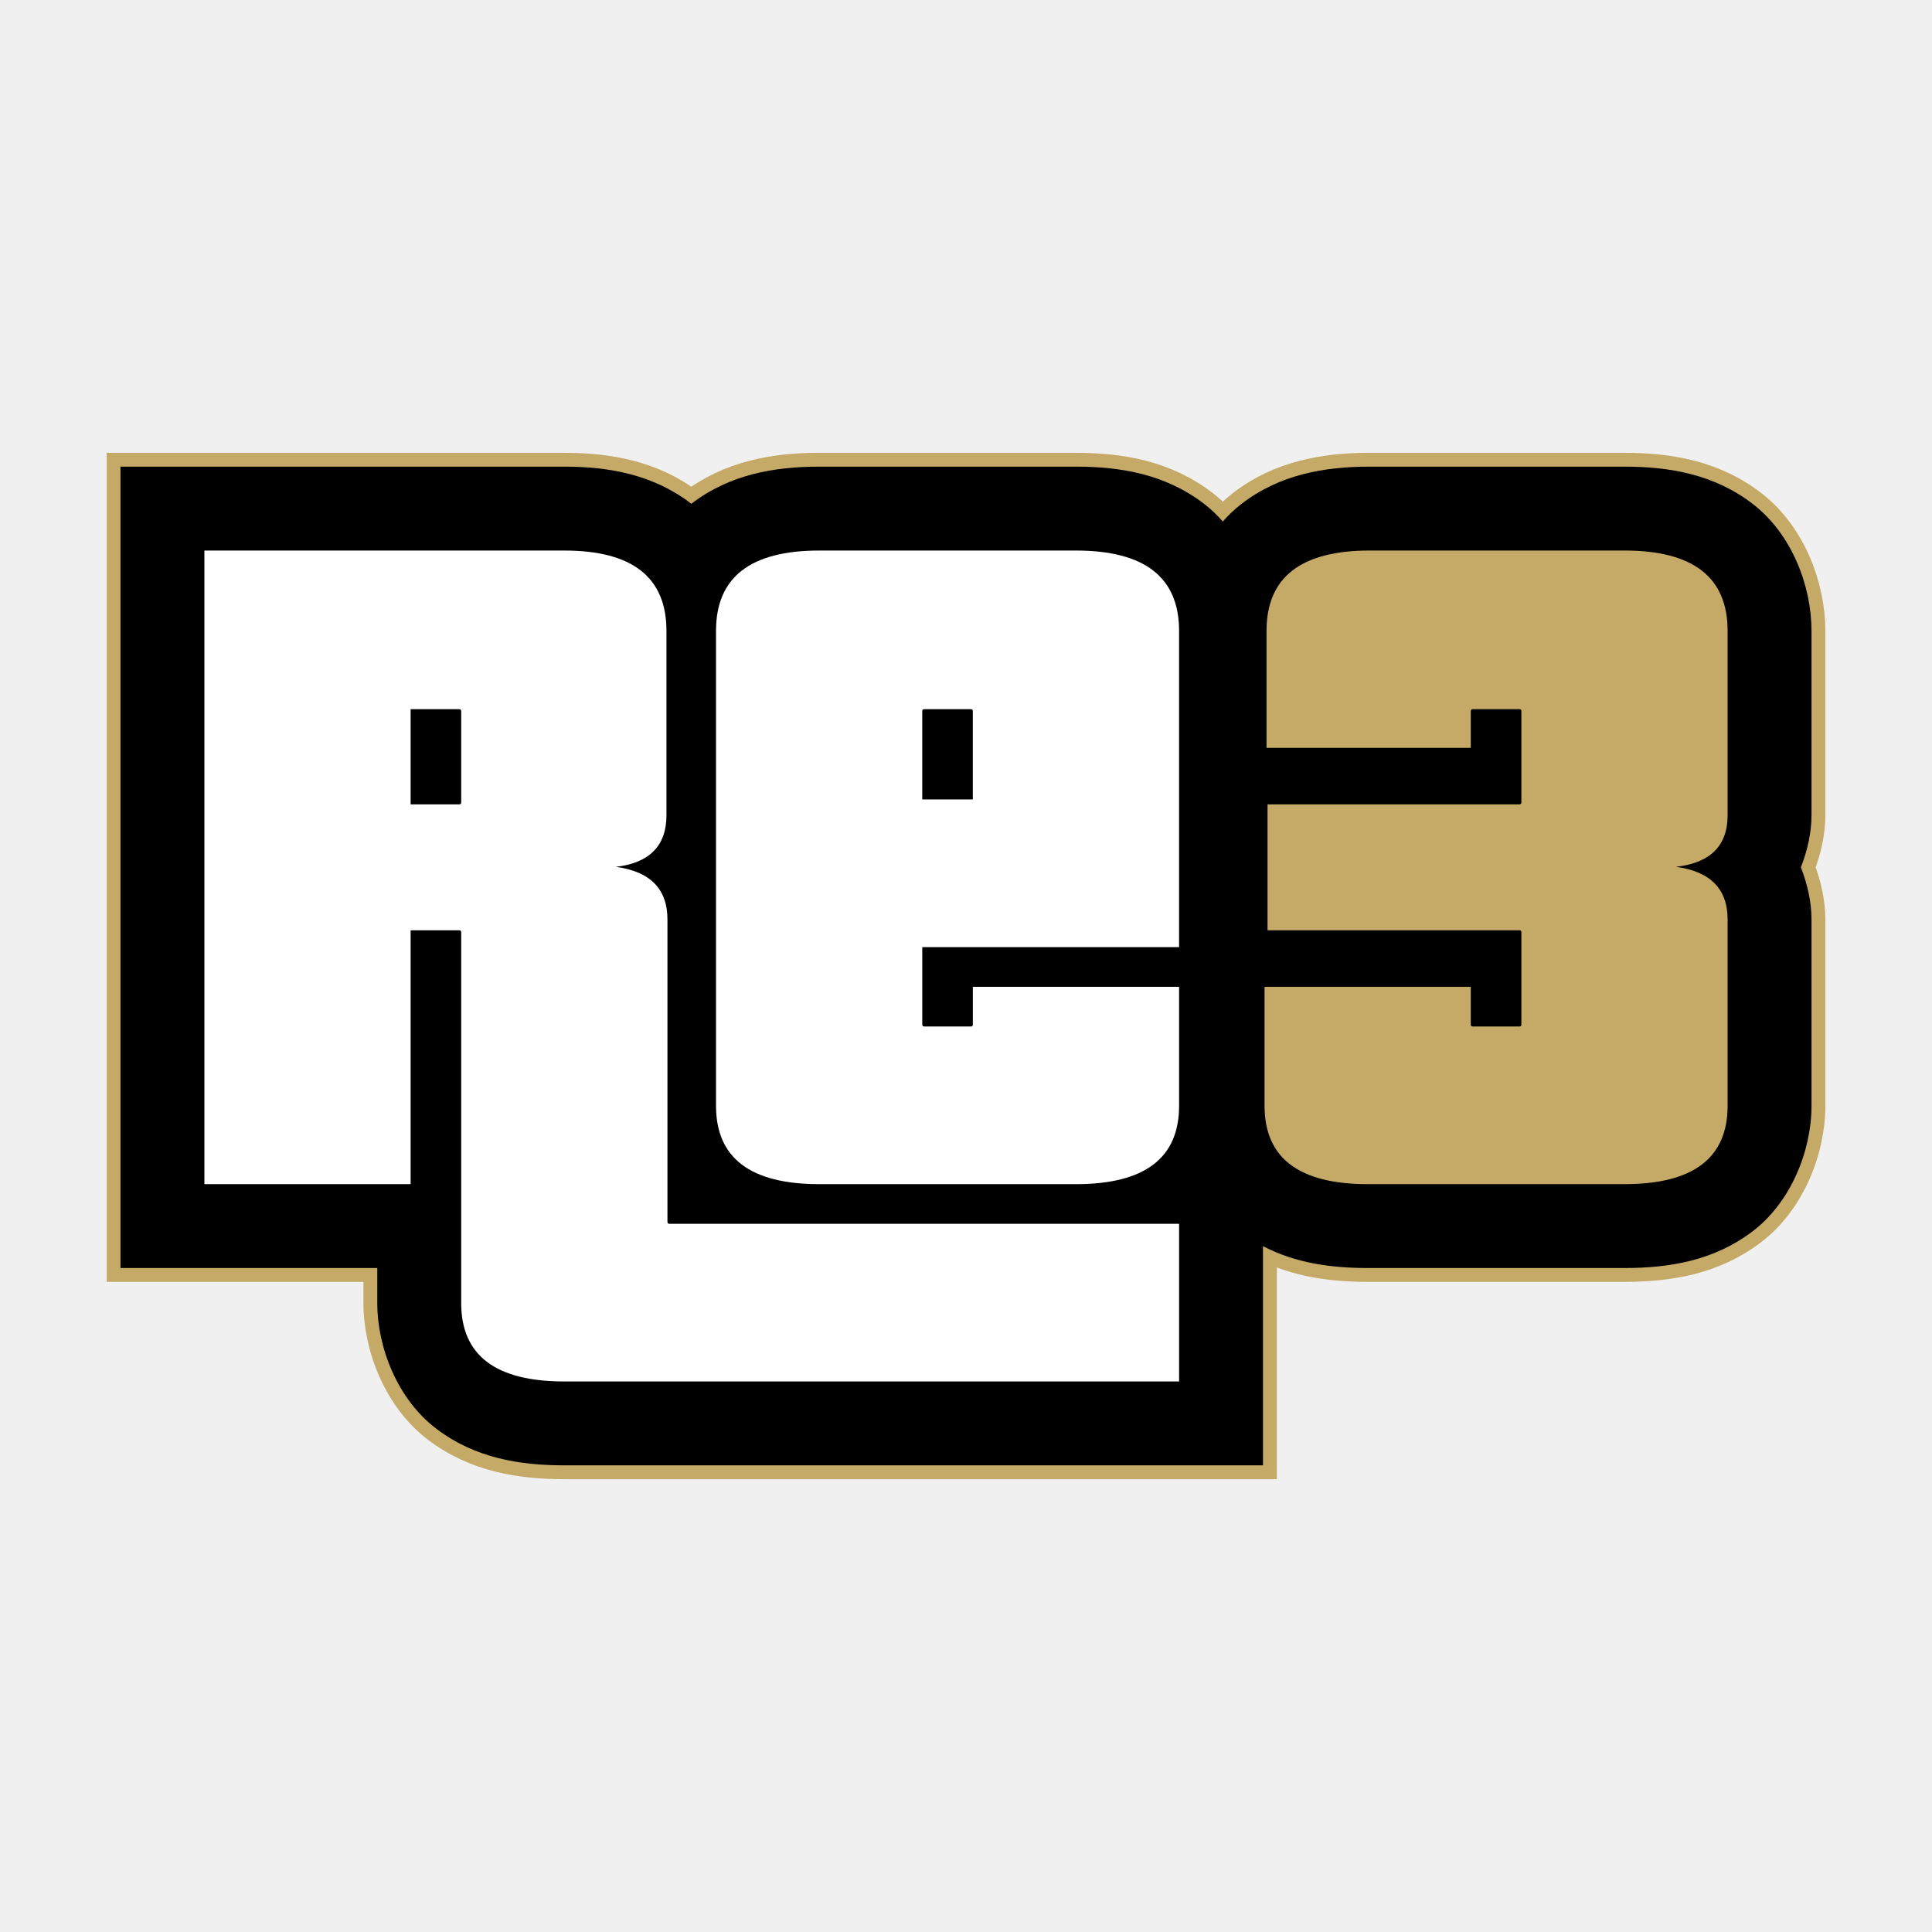
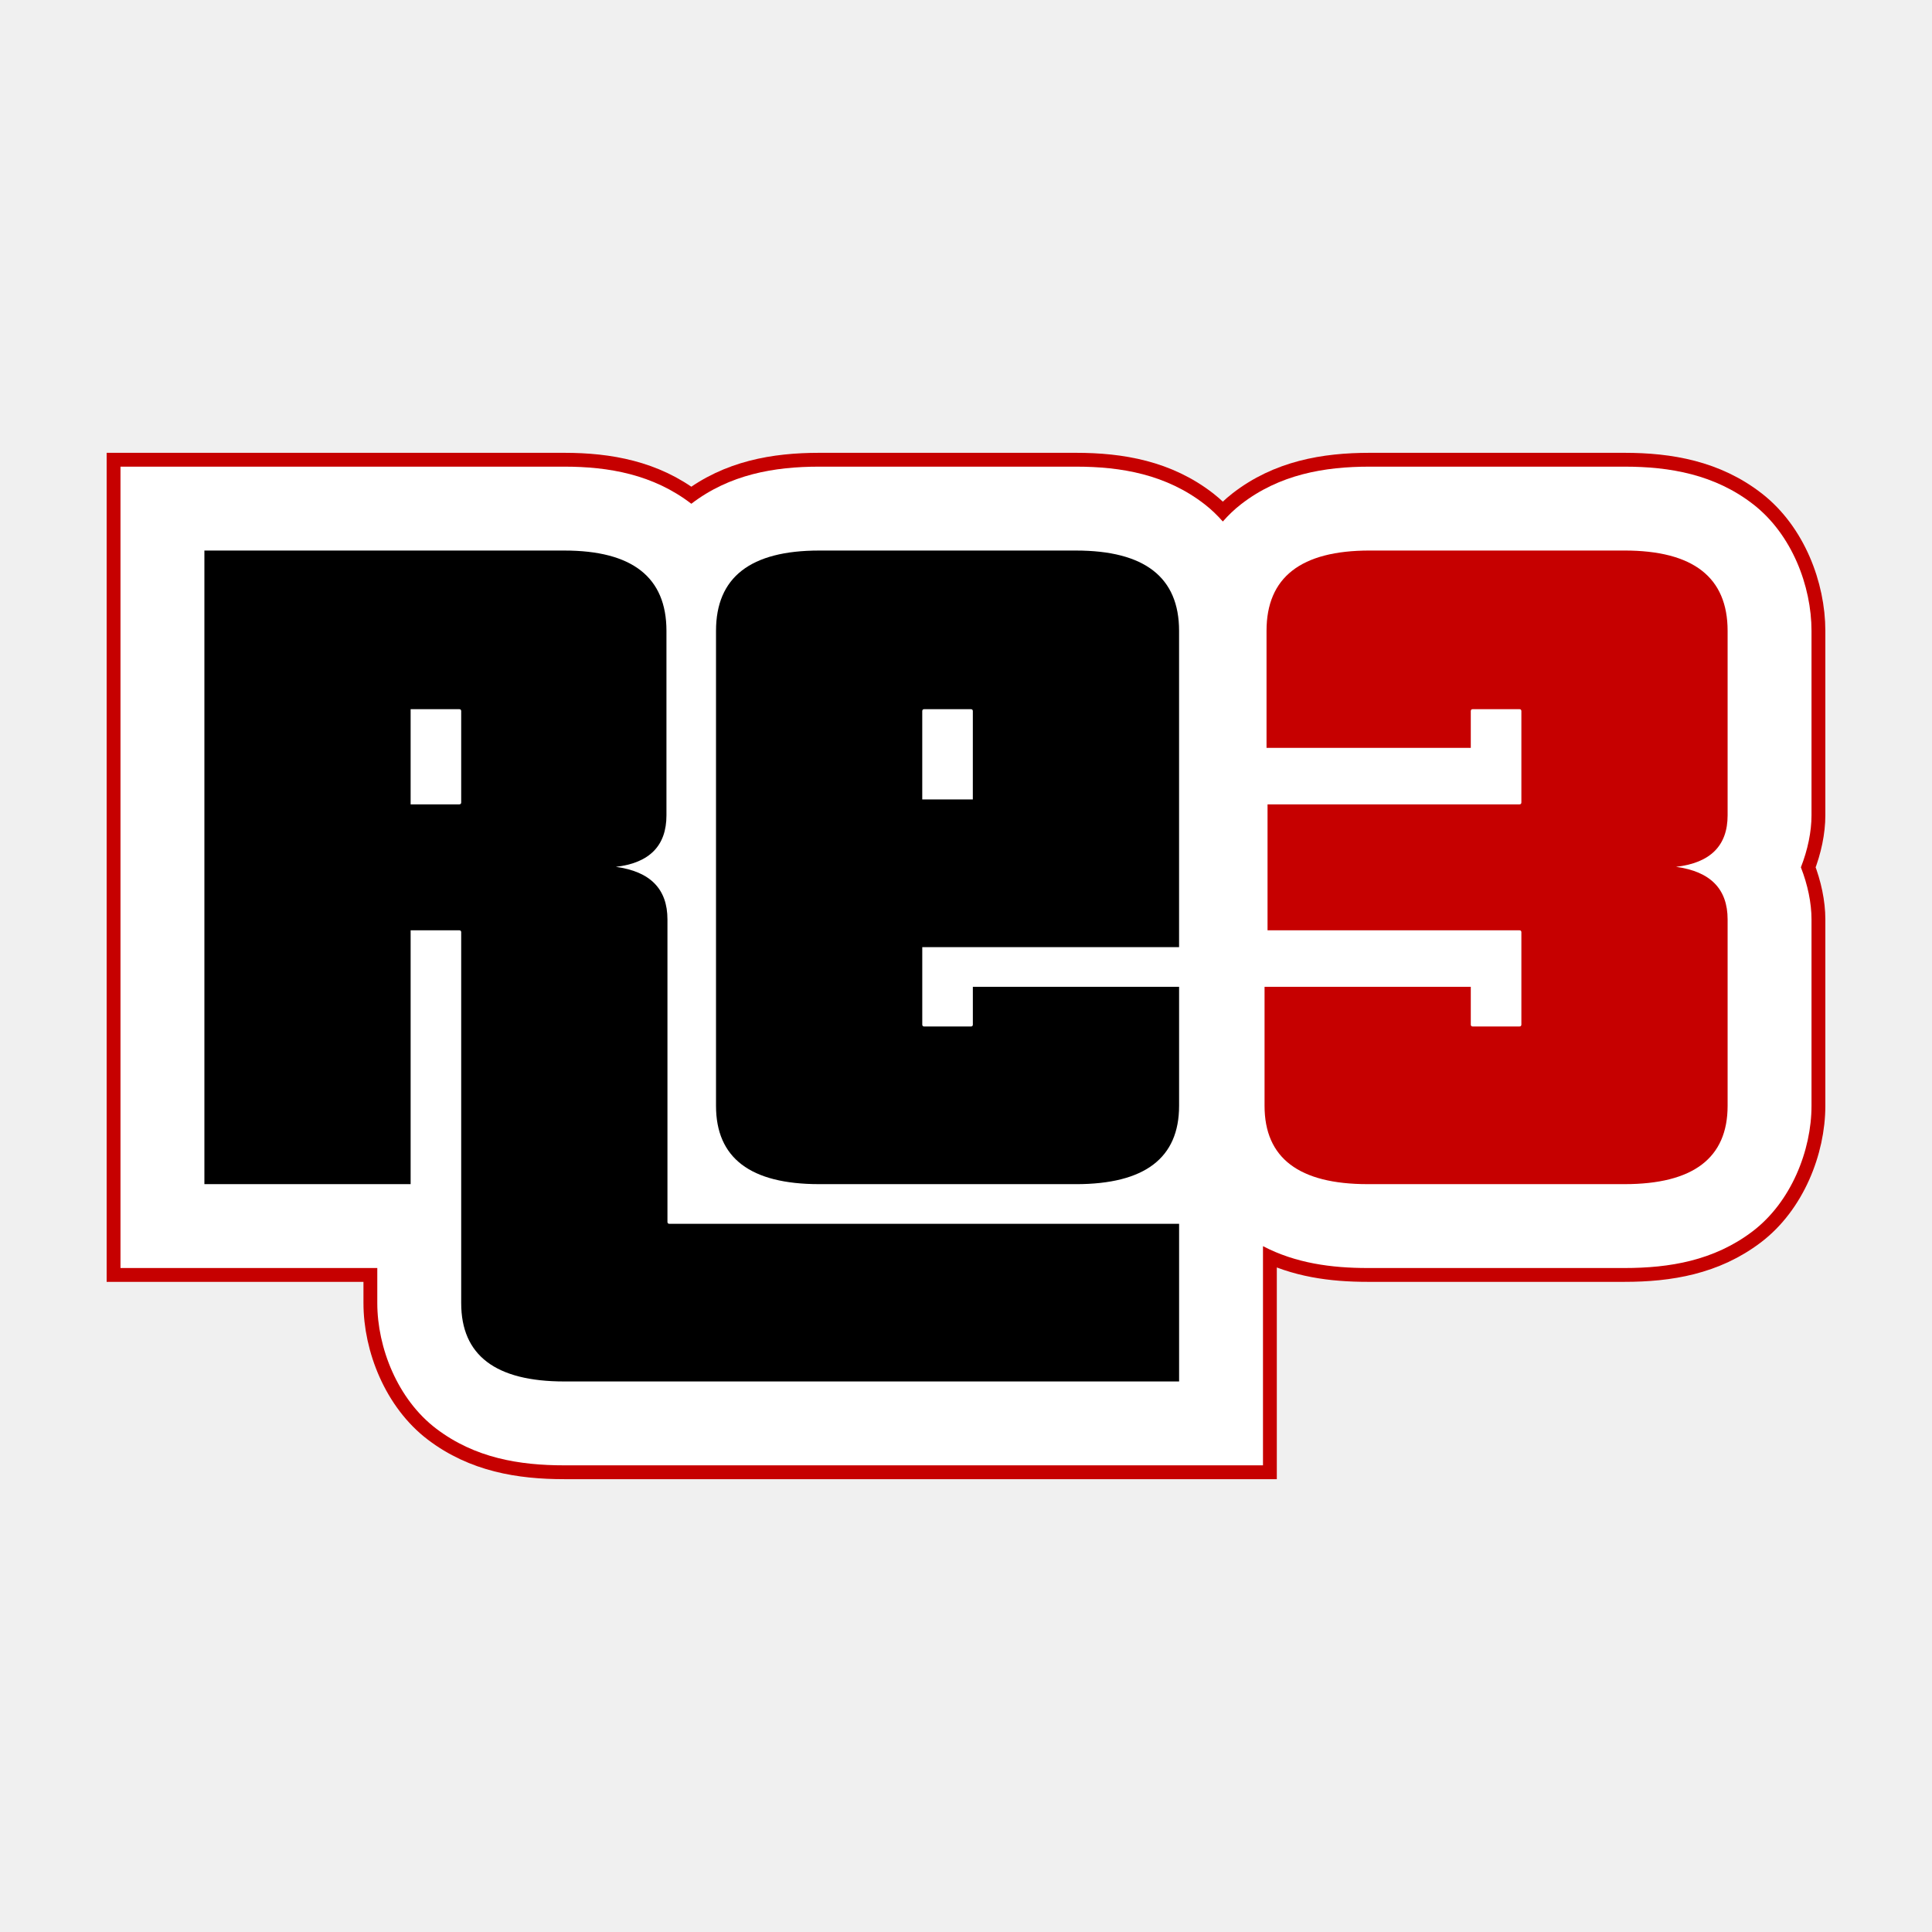
<svg xmlns="http://www.w3.org/2000/svg" id="svg8" version="1.1" viewBox="0 0 270.933 270.933" height="1024" width="1024">
  <defs id="defs2" />
  <g id="g837" transform="matrix(2.113071,0,0,2.113071,14.95643,63.50059)">
-     <path id="path1450" style="color:#000000;font-style:normal;font-variant:normal;font-weight:normal;font-stretch:normal;font-size:medium;line-height:1.25;font-family:sans-serif;font-variant-ligatures:normal;font-variant-position:normal;font-variant-caps:normal;font-variant-numeric:normal;font-variant-alternates:normal;font-variant-east-asian:normal;font-feature-settings:normal;font-variation-settings:normal;text-indent:0;text-align:start;text-decoration:none;text-decoration-line:none;text-decoration-style:solid;text-decoration-color:#000000;letter-spacing:normal;word-spacing:normal;text-transform:none;writing-mode:lr-tb;direction:ltr;text-orientation:mixed;dominant-baseline:auto;baseline-shift:baseline;text-anchor:start;white-space:normal;shape-padding:0;shape-margin:0;inline-size:0;clip-rule:nonzero;display:inline;overflow:visible;visibility:visible;isolation:auto;mix-blend-mode:normal;color-interpolation:sRGB;color-interpolation-filters:linearRGB;solid-color:#000000;solid-opacity:1;vector-effect:none;fill:#000000;fill-opacity:1;fill-rule:nonzero;stroke:#c5a967;stroke-width:1.836;stroke-linecap:butt;stroke-linejoin:miter;stroke-miterlimit:4;stroke-dasharray:none;stroke-dashoffset:0;stroke-opacity:1;paint-order:stroke fill markers;color-rendering:auto;image-rendering:auto;shape-rendering:auto;text-rendering:auto;enable-background:accumulate;stop-color:#000000;stop-opacity:1" d="M 0.918,0.918 V 54.101 H 17.961 v 2.33 c 0,2.955 1.347,6.384 3.912,8.332 2.564,1.948 5.514,2.433 8.5,2.433 h 46.367 v -14.546 c 2.172,1.135 4.548,1.451 6.948,1.451 h 17.043 c 2.986,0 5.936,-0.485 8.5,-2.433 2.564,-1.948 3.912,-5.377 3.912,-8.332 V 30.965 c 0,-1.094 -0.251,-2.296 -0.705,-3.457 0.456,-1.162 0.705,-2.364 0.705,-3.453 V 11.817 c 0,-2.968 -1.297,-6.397 -3.857,-8.391 -2.56,-1.994 -5.551,-2.508 -8.555,-2.508 H 83.819 c -3.004,0 -5.992,0.514 -8.552,2.508 C 74.832,3.765 74.437,4.147 74.075,4.559 73.713,4.147 73.317,3.764 72.883,3.426 70.322,1.432 67.332,0.918 64.328,0.918 H 47.285 c -2.977,0 -5.938,0.513 -8.483,2.463 C 36.275,1.437 33.326,0.918 30.373,0.918 Z" />
+     <path id="path1450" style="color:#000000;font-style:normal;font-variant:normal;font-weight:normal;font-stretch:normal;font-size:medium;line-height:1.25;font-family:sans-serif;font-variant-ligatures:normal;font-variant-position:normal;font-variant-caps:normal;font-variant-numeric:normal;font-variant-alternates:normal;font-variant-east-asian:normal;font-feature-settings:normal;font-variation-settings:normal;text-indent:0;text-align:start;text-decoration:none;text-decoration-line:none;text-decoration-style:solid;text-decoration-color:#000000;letter-spacing:normal;word-spacing:normal;text-transform:none;writing-mode:lr-tb;direction:ltr;text-orientation:mixed;dominant-baseline:auto;baseline-shift:baseline;text-anchor:start;white-space:normal;shape-padding:0;shape-margin:0;inline-size:0;clip-rule:nonzero;display:inline;overflow:visible;visibility:visible;isolation:auto;mix-blend-mode:normal;color-interpolation:sRGB;color-interpolation-filters:linearRGB;solid-color:#000000;solid-opacity:1;vector-effect:none;fill:#ffffff;fill-opacity:1;fill-rule:nonzero;stroke:#c60000;stroke-width:1.836;stroke-linecap:butt;stroke-linejoin:miter;stroke-miterlimit:4;stroke-dasharray:none;stroke-dashoffset:0;stroke-opacity:1;paint-order:stroke fill markers;color-rendering:auto;image-rendering:auto;shape-rendering:auto;text-rendering:auto;enable-background:accumulate;stop-color:#000000;stop-opacity:1" d="M 0.918,0.918 V 54.101 H 17.961 v 2.33 c 0,2.955 1.347,6.384 3.912,8.332 2.564,1.948 5.514,2.433 8.5,2.433 h 46.367 v -14.546 c 2.172,1.135 4.548,1.451 6.948,1.451 h 17.043 c 2.986,0 5.936,-0.485 8.5,-2.433 2.564,-1.948 3.912,-5.377 3.912,-8.332 V 30.965 c 0,-1.094 -0.251,-2.296 -0.705,-3.457 0.456,-1.162 0.705,-2.364 0.705,-3.453 V 11.817 c 0,-2.968 -1.297,-6.397 -3.857,-8.391 -2.56,-1.994 -5.551,-2.508 -8.555,-2.508 H 83.819 c -3.004,0 -5.992,0.514 -8.552,2.508 C 74.832,3.765 74.437,4.147 74.075,4.559 73.713,4.147 73.317,3.764 72.883,3.426 70.322,1.432 67.332,0.918 64.328,0.918 H 47.285 c -2.977,0 -5.938,0.513 -8.483,2.463 C 36.275,1.437 33.326,0.918 30.373,0.918 Z" />
    <g id="g1475" style="display:inline" transform="translate(-51.54766,-77.43926)">
-       <path style="color:#000000;font-style:normal;font-variant:normal;font-weight:normal;font-stretch:normal;font-size:medium;line-height:1.25;font-family:sans-serif;font-variant-ligatures:normal;font-variant-position:normal;font-variant-caps:normal;font-variant-numeric:normal;font-variant-alternates:normal;font-variant-east-asian:normal;font-feature-settings:normal;font-variation-settings:normal;text-indent:0;text-align:start;text-decoration:none;text-decoration-line:none;text-decoration-style:solid;text-decoration-color:#000000;letter-spacing:normal;word-spacing:normal;text-transform:none;writing-mode:lr-tb;direction:ltr;text-orientation:mixed;dominant-baseline:auto;baseline-shift:baseline;text-anchor:start;white-space:normal;shape-padding:0;shape-margin:0;inline-size:0;clip-rule:nonzero;display:inline;overflow:visible;visibility:visible;opacity:1;isolation:auto;mix-blend-mode:normal;color-interpolation:sRGB;color-interpolation-filters:linearRGB;solid-color:#000000;solid-opacity:1;vector-effect:none;fill:#ffffff;fill-opacity:1;fill-rule:nonzero;stroke:none;stroke-width:11.136;stroke-linecap:butt;stroke-linejoin:miter;stroke-miterlimit:4;stroke-dasharray:none;stroke-dashoffset:0;stroke-opacity:1;paint-order:stroke fill markers;color-rendering:auto;image-rendering:auto;shape-rendering:auto;text-rendering:auto;enable-background:accumulate;stop-color:#000000;stop-opacity:1" d="m 84.567,139.069 c -4.562,0 -6.844,-1.733 -6.844,-5.199 v -24.611 c 0,-0.088 -0.044,-0.132 -0.132,-0.132 h -3.224 v 16.846 H 60.68 V 83.925 h 23.887 c 4.519,0 6.778,1.777 6.778,5.33 v 12.24 c 0,2.018 -1.119,3.159 -3.356,3.422 2.281,0.307 3.422,1.47 3.422,3.488 v 20.07 c 0,0.088 0.044,0.132 0.132,0.132 h 33.824 v 10.463 z M 77.723,94.585 c 0,-0.088 -0.044,-0.132 -0.132,-0.132 h -3.224 v 6.317 h 3.224 c 0.088,0 0.132,-0.044 0.132,-0.132 z m 33.955,0 c 0,-0.088 -0.044,-0.132 -0.132,-0.132 h -3.093 c -0.088,0 -0.132,0.044 -0.132,0.132 v 5.857 h 3.356 z m -10.2,31.389 c -4.562,0 -6.844,-1.733 -6.844,-5.199 V 89.255 c 0,-3.553 2.281,-5.33 6.844,-5.33 h 17.043 c 4.562,0 6.844,1.777 6.844,5.33 v 20.992 h -17.043 v 5.133 c 0,0.088 0.044,0.132 0.132,0.132 h 3.093 c 0.088,0 0.132,-0.044 0.132,-0.132 v -2.501 h 13.687 v 7.897 c 0,3.466 -2.281,5.199 -6.844,5.199 z" id="path1452" transform="translate(-2.645832)" />
-       <path style="color:#000000;font-style:normal;font-variant:normal;font-weight:normal;font-stretch:normal;font-size:medium;line-height:1.25;font-family:Pricedown;-inkscape-font-specification:Pricedown;font-variant-ligatures:normal;font-variant-position:normal;font-variant-caps:normal;font-variant-numeric:normal;font-variant-alternates:normal;font-variant-east-asian:normal;font-feature-settings:normal;font-variation-settings:normal;text-indent:0;text-align:start;text-decoration:none;text-decoration-line:none;text-decoration-style:solid;text-decoration-color:#000000;letter-spacing:normal;word-spacing:normal;text-transform:none;writing-mode:lr-tb;direction:ltr;text-orientation:mixed;dominant-baseline:auto;baseline-shift:baseline;text-anchor:start;white-space:normal;shape-padding:0;shape-margin:0;inline-size:0;clip-rule:nonzero;display:inline;overflow:visible;visibility:visible;isolation:auto;mix-blend-mode:normal;color-interpolation:sRGB;color-interpolation-filters:linearRGB;solid-color:#000000;solid-opacity:1;vector-effect:none;fill:#c5a967;fill-opacity:1;fill-rule:nonzero;stroke:none;stroke-width:11.136;stroke-linecap:butt;stroke-linejoin:miter;stroke-miterlimit:4;stroke-dasharray:none;stroke-dashoffset:0;stroke-opacity:1;paint-order:stroke fill markers;color-rendering:auto;image-rendering:auto;shape-rendering:auto;text-rendering:auto;enable-background:accumulate;stop-color:#000000;stop-opacity:1" d="m 135.236,125.974 c -4.562,0 -6.844,-1.733 -6.844,-5.199 v -7.897 h 13.687 v 2.501 c 0,0.088 0.044,0.132 0.132,0.132 h 3.093 c 0.088,0 0.132,-0.044 0.132,-0.132 v -6.12 c 0,-0.088 -0.044,-0.132 -0.132,-0.132 h -16.714 v -8.357 h 16.714 c 0.088,0 0.132,-0.044 0.132,-0.132 v -6.054 c 0,-0.088 -0.044,-0.132 -0.132,-0.132 h -3.093 c -0.088,0 -0.132,0.044 -0.132,0.132 v 2.435 h -13.556 v -7.765 c 0,-3.553 2.281,-5.33 6.844,-5.33 h 16.912 c 4.562,0 6.844,1.777 6.844,5.33 v 12.24 c 0,2.018 -1.141,3.159 -3.422,3.422 2.281,0.307 3.422,1.47 3.422,3.488 v 12.371 c 0,3.466 -2.281,5.199 -6.844,5.199 z" id="path1458" />
+       <path style="color:#000000;font-style:normal;font-variant:normal;font-weight:normal;font-stretch:normal;font-size:medium;line-height:1.25;font-family:sans-serif;font-variant-ligatures:normal;font-variant-position:normal;font-variant-caps:normal;font-variant-numeric:normal;font-variant-alternates:normal;font-variant-east-asian:normal;font-feature-settings:normal;font-variation-settings:normal;text-indent:0;text-align:start;text-decoration:none;text-decoration-line:none;text-decoration-style:solid;text-decoration-color:#000000;letter-spacing:normal;word-spacing:normal;text-transform:none;writing-mode:lr-tb;direction:ltr;text-orientation:mixed;dominant-baseline:auto;baseline-shift:baseline;text-anchor:start;white-space:normal;shape-padding:0;shape-margin:0;inline-size:0;clip-rule:nonzero;display:inline;overflow:visible;visibility:visible;opacity:1;isolation:auto;mix-blend-mode:normal;color-interpolation:sRGB;color-interpolation-filters:linearRGB;solid-color:#000000;solid-opacity:1;vector-effect:none;fill:#000000;fill-opacity:1;fill-rule:nonzero;stroke:none;stroke-width:11.136;stroke-linecap:butt;stroke-linejoin:miter;stroke-miterlimit:4;stroke-dasharray:none;stroke-dashoffset:0;stroke-opacity:1;paint-order:stroke fill markers;color-rendering:auto;image-rendering:auto;shape-rendering:auto;text-rendering:auto;enable-background:accumulate;stop-color:#000000;stop-opacity:1" d="m 84.567,139.069 c -4.562,0 -6.844,-1.733 -6.844,-5.199 v -24.611 c 0,-0.088 -0.044,-0.132 -0.132,-0.132 h -3.224 v 16.846 H 60.68 V 83.925 h 23.887 c 4.519,0 6.778,1.777 6.778,5.33 v 12.24 c 0,2.018 -1.119,3.159 -3.356,3.422 2.281,0.307 3.422,1.47 3.422,3.488 v 20.07 c 0,0.088 0.044,0.132 0.132,0.132 h 33.824 v 10.463 z M 77.723,94.585 c 0,-0.088 -0.044,-0.132 -0.132,-0.132 h -3.224 v 6.317 h 3.224 c 0.088,0 0.132,-0.044 0.132,-0.132 z m 33.955,0 c 0,-0.088 -0.044,-0.132 -0.132,-0.132 h -3.093 c -0.088,0 -0.132,0.044 -0.132,0.132 v 5.857 h 3.356 z m -10.2,31.389 c -4.562,0 -6.844,-1.733 -6.844,-5.199 V 89.255 c 0,-3.553 2.281,-5.33 6.844,-5.33 h 17.043 c 4.562,0 6.844,1.777 6.844,5.33 v 20.992 h -17.043 v 5.133 c 0,0.088 0.044,0.132 0.132,0.132 h 3.093 c 0.088,0 0.132,-0.044 0.132,-0.132 v -2.501 h 13.687 v 7.897 c 0,3.466 -2.281,5.199 -6.844,5.199 z" id="path1452" transform="translate(-2.645832)" />
+       <path style="color:#000000;font-style:normal;font-variant:normal;font-weight:normal;font-stretch:normal;font-size:medium;line-height:1.25;font-family:Pricedown;-inkscape-font-specification:Pricedown;font-variant-ligatures:normal;font-variant-position:normal;font-variant-caps:normal;font-variant-numeric:normal;font-variant-alternates:normal;font-variant-east-asian:normal;font-feature-settings:normal;font-variation-settings:normal;text-indent:0;text-align:start;text-decoration:none;text-decoration-line:none;text-decoration-style:solid;text-decoration-color:#000000;letter-spacing:normal;word-spacing:normal;text-transform:none;writing-mode:lr-tb;direction:ltr;text-orientation:mixed;dominant-baseline:auto;baseline-shift:baseline;text-anchor:start;white-space:normal;shape-padding:0;shape-margin:0;inline-size:0;clip-rule:nonzero;display:inline;overflow:visible;visibility:visible;isolation:auto;mix-blend-mode:normal;color-interpolation:sRGB;color-interpolation-filters:linearRGB;solid-color:#000000;solid-opacity:1;vector-effect:none;fill:#c60000;fill-opacity:1;fill-rule:nonzero;stroke:none;stroke-width:11.136;stroke-linecap:butt;stroke-linejoin:miter;stroke-miterlimit:4;stroke-dasharray:none;stroke-dashoffset:0;stroke-opacity:1;paint-order:stroke fill markers;color-rendering:auto;image-rendering:auto;shape-rendering:auto;text-rendering:auto;enable-background:accumulate;stop-color:#000000;stop-opacity:1" d="m 135.236,125.974 c -4.562,0 -6.844,-1.733 -6.844,-5.199 v -7.897 h 13.687 v 2.501 c 0,0.088 0.044,0.132 0.132,0.132 h 3.093 c 0.088,0 0.132,-0.044 0.132,-0.132 v -6.12 c 0,-0.088 -0.044,-0.132 -0.132,-0.132 h -16.714 v -8.357 h 16.714 c 0.088,0 0.132,-0.044 0.132,-0.132 v -6.054 c 0,-0.088 -0.044,-0.132 -0.132,-0.132 h -3.093 c -0.088,0 -0.132,0.044 -0.132,0.132 v 2.435 h -13.556 v -7.765 c 0,-3.553 2.281,-5.33 6.844,-5.33 h 16.912 c 4.562,0 6.844,1.777 6.844,5.33 v 12.24 c 0,2.018 -1.141,3.159 -3.422,3.422 2.281,0.307 3.422,1.47 3.422,3.488 v 12.371 c 0,3.466 -2.281,5.199 -6.844,5.199 z" id="path1458" />
    </g>
  </g>
</svg>
